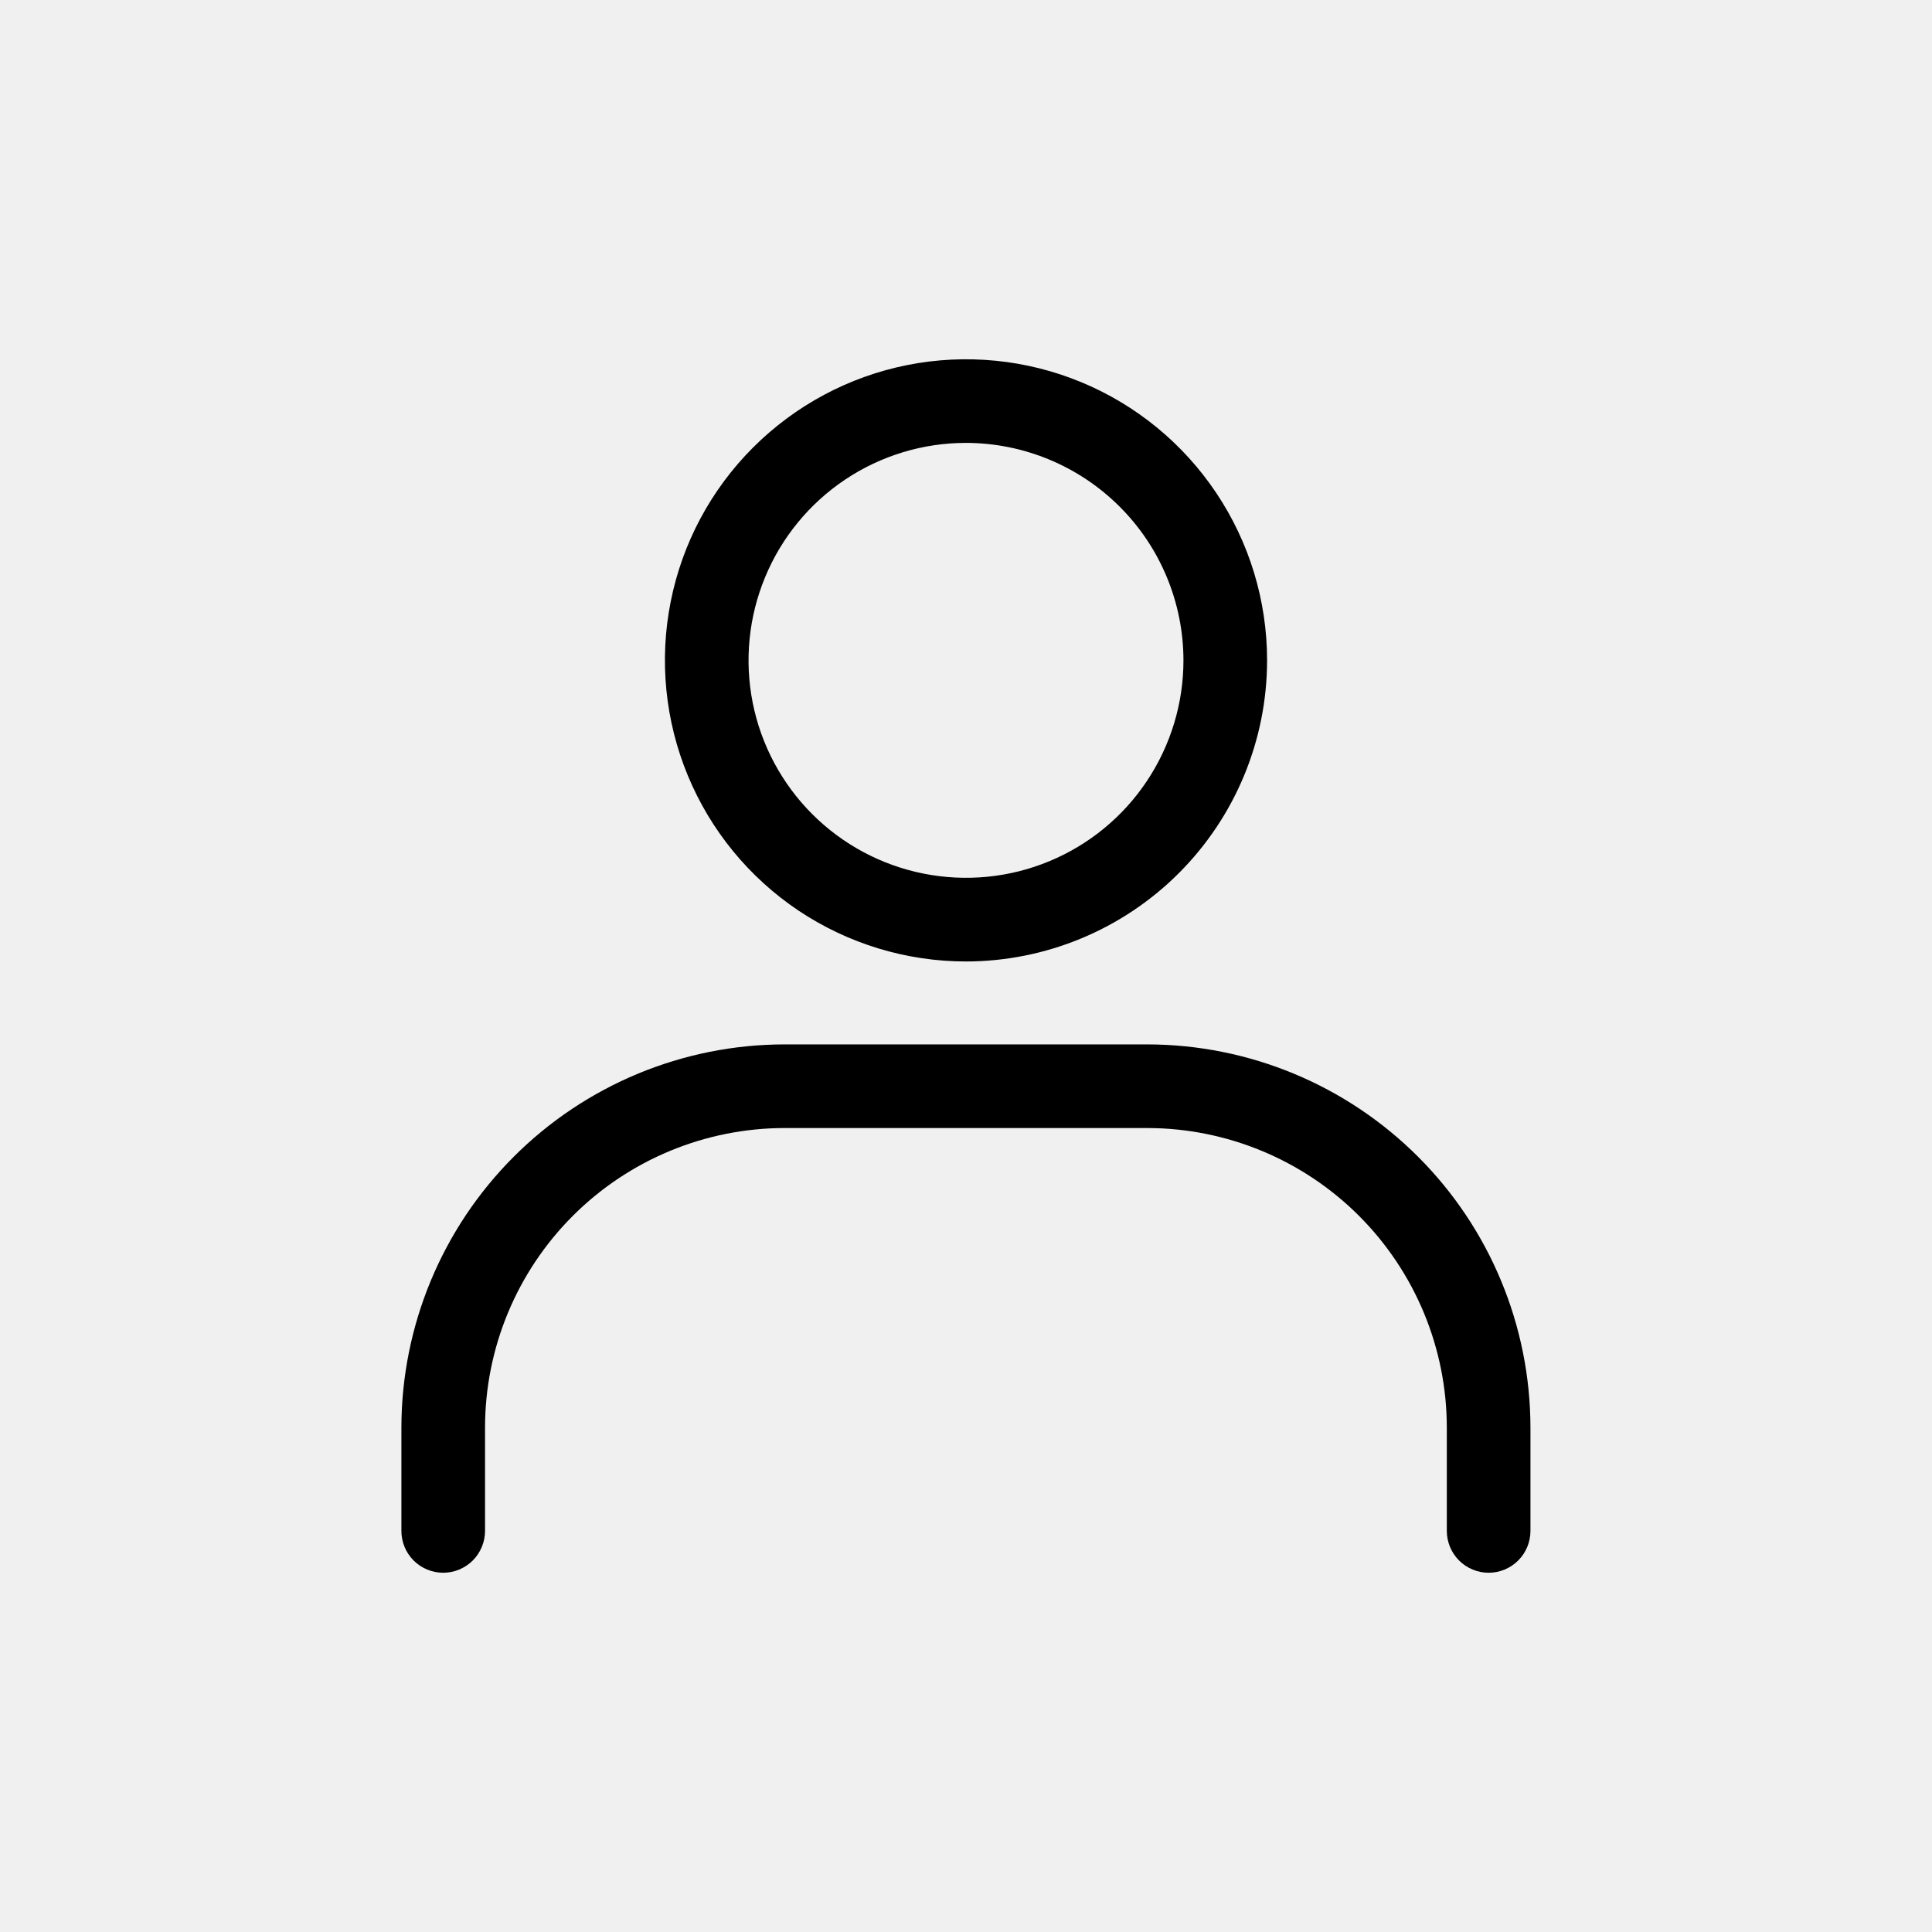
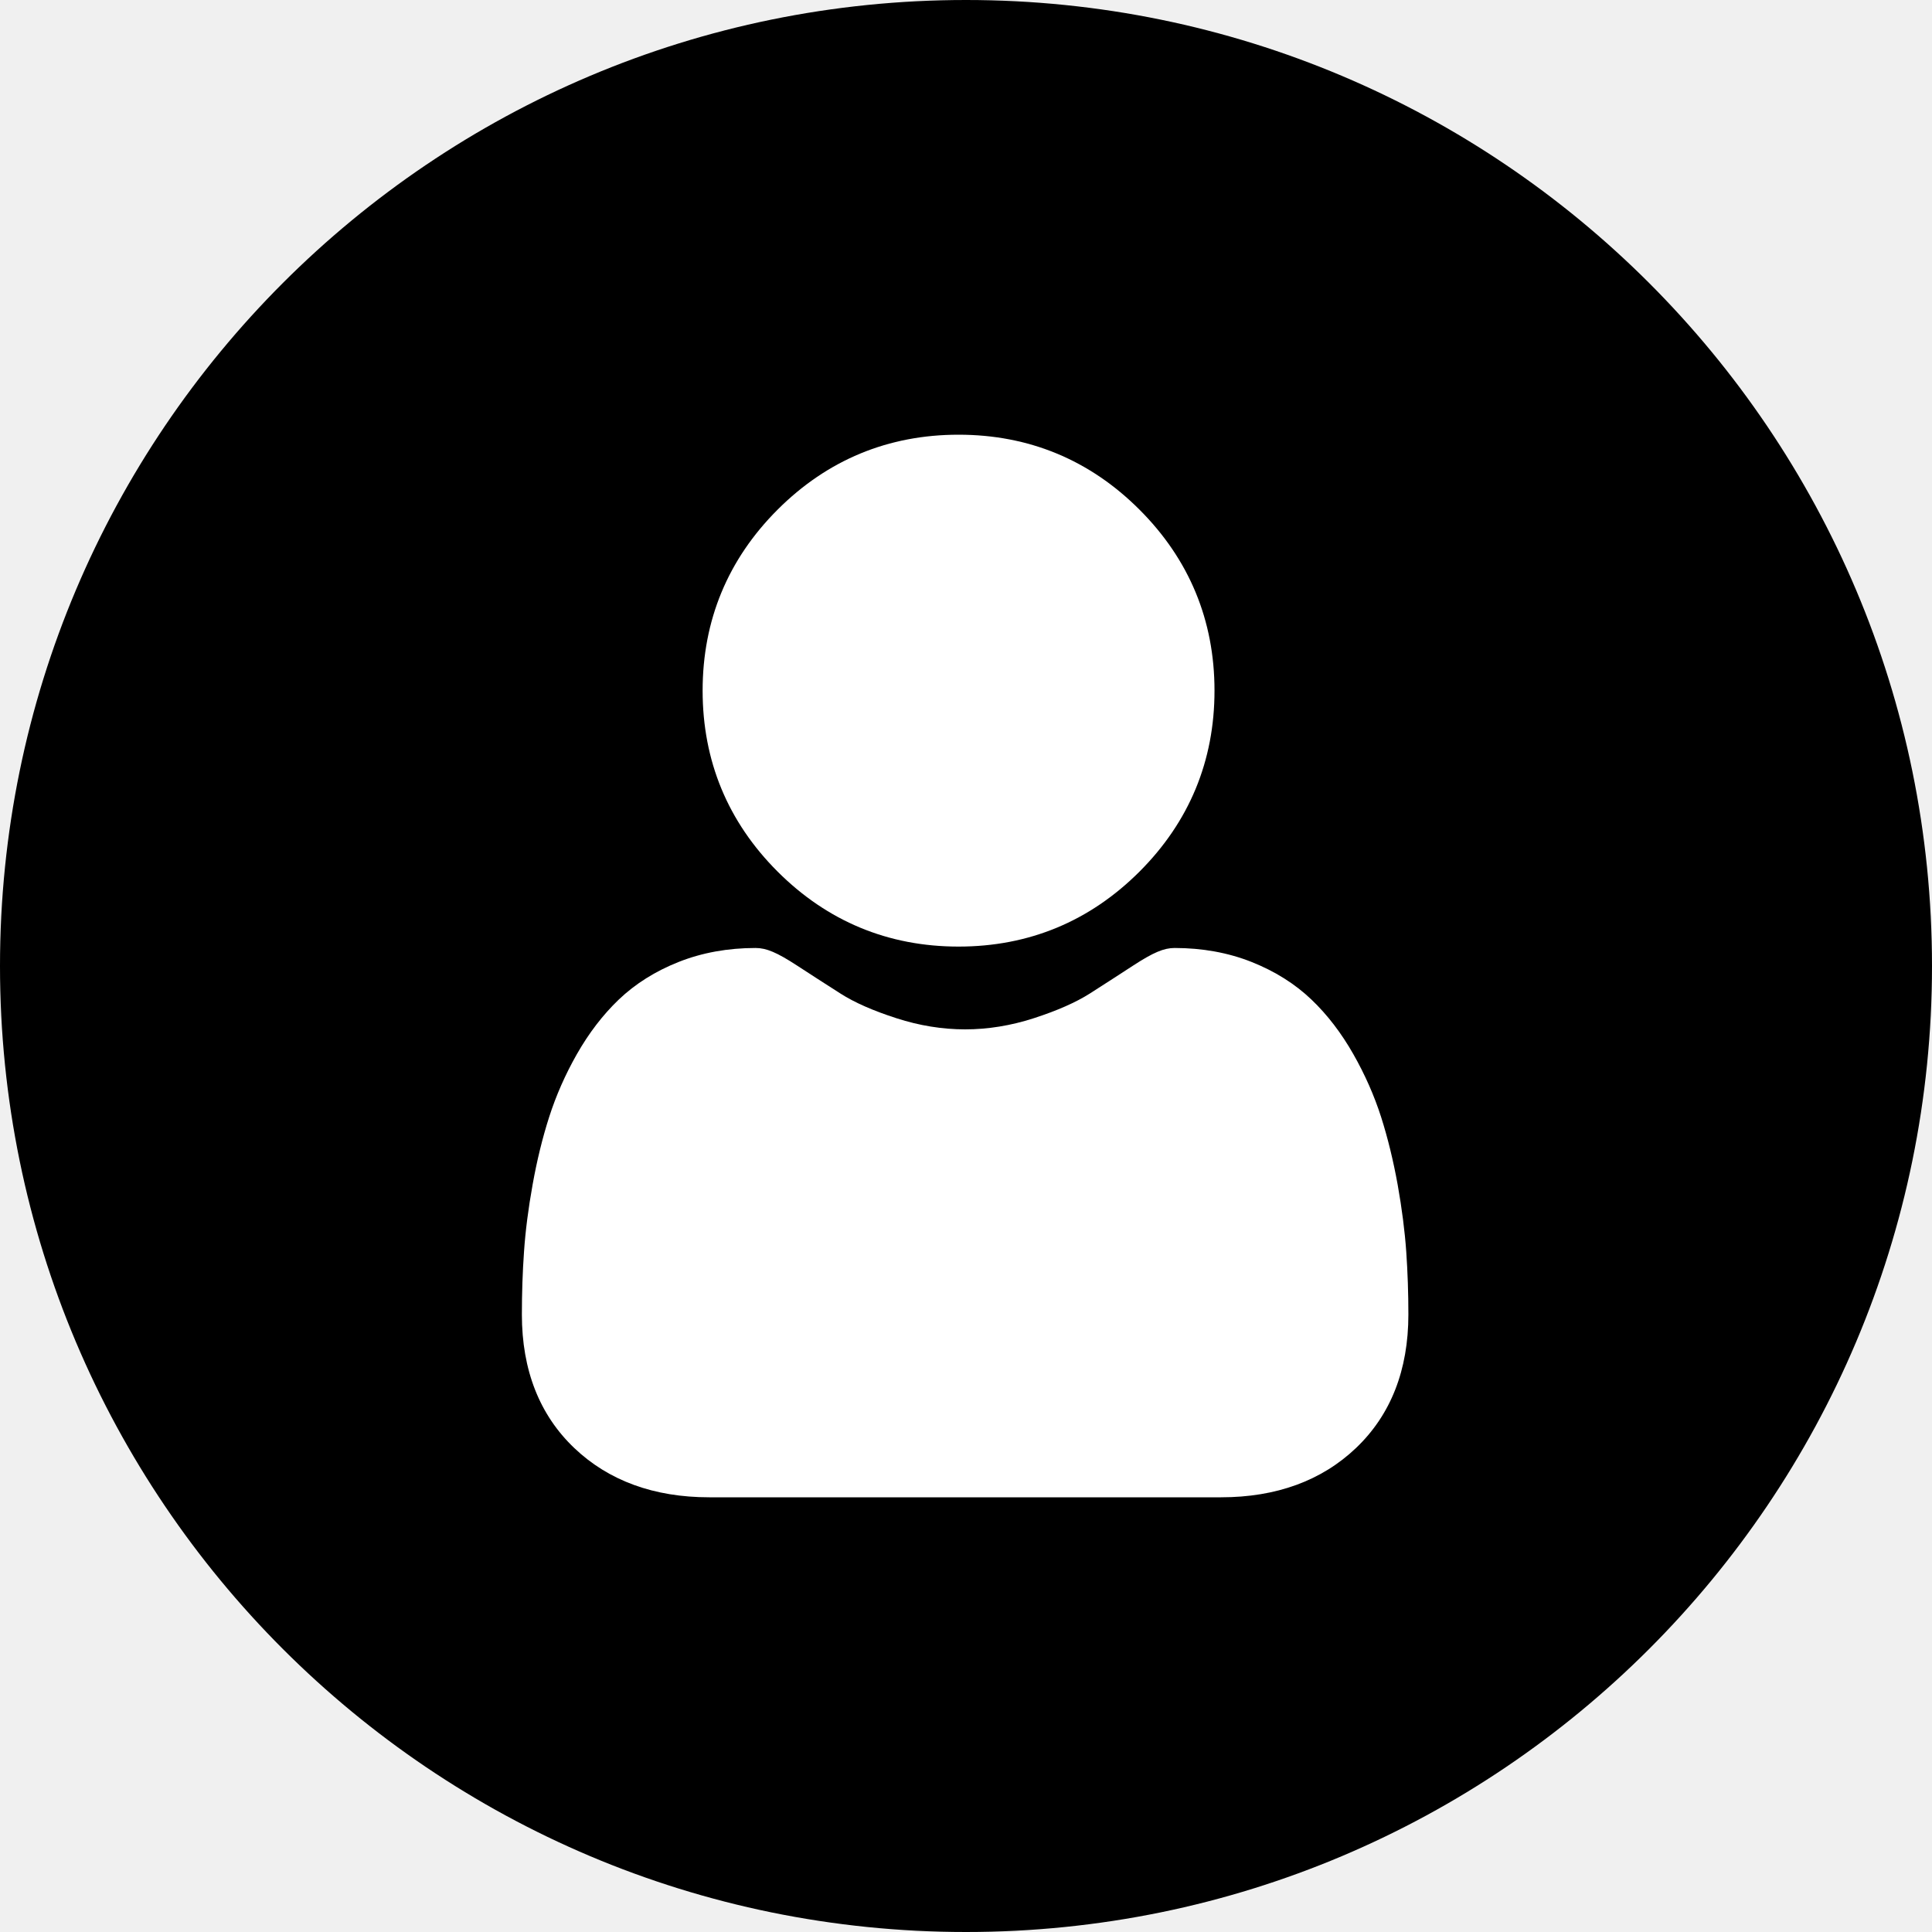
- <svg xmlns="http://www.w3.org/2000/svg" width="38" height="38" viewBox="0 0 38 38" fill="none">
-   <path d="M19 18.911C17.829 18.911 16.684 18.563 15.71 17.913C14.736 17.262 13.977 16.337 13.529 15.255C13.081 14.173 12.963 12.982 13.192 11.833C13.42 10.684 13.984 9.629 14.813 8.801C15.641 7.973 16.696 7.409 17.845 7.18C18.994 6.952 20.184 7.069 21.267 7.517C22.349 7.965 23.273 8.724 23.924 9.698C24.575 10.672 24.922 11.817 24.922 12.989C24.921 14.559 24.296 16.064 23.186 17.174C22.076 18.284 20.57 18.909 19 18.911ZM19 8.711C18.154 8.711 17.327 8.962 16.624 9.432C15.921 9.902 15.372 10.57 15.049 11.352C14.725 12.133 14.64 12.993 14.805 13.823C14.97 14.653 15.378 15.415 15.976 16.013C16.574 16.611 17.336 17.018 18.166 17.183C18.995 17.348 19.855 17.264 20.637 16.94C21.419 16.616 22.087 16.068 22.556 15.365C23.026 14.661 23.277 13.834 23.277 12.989C23.276 11.854 22.825 10.767 22.023 9.966C21.221 9.164 20.134 8.713 19 8.711Z" fill="black" />
-   <path d="M29.28 30.934C29.062 30.934 28.852 30.847 28.698 30.693C28.544 30.538 28.457 30.329 28.457 30.111V28.078C28.456 26.516 27.834 25.019 26.73 23.914C25.626 22.81 24.128 22.189 22.567 22.187H15.43C13.869 22.189 12.371 22.81 11.267 23.914C10.162 25.019 9.541 26.516 9.54 28.078V30.111C9.54 30.329 9.453 30.538 9.299 30.693C9.144 30.847 8.935 30.934 8.717 30.934C8.499 30.934 8.29 30.847 8.135 30.693C7.981 30.538 7.895 30.329 7.895 30.111V28.078C7.897 26.08 8.692 24.165 10.104 22.752C11.517 21.339 13.432 20.544 15.43 20.542H22.566C24.564 20.544 26.479 21.339 27.892 22.752C29.305 24.164 30.1 26.08 30.102 28.078V30.111C30.102 30.329 30.016 30.538 29.861 30.693C29.707 30.847 29.498 30.934 29.28 30.934Z" fill="black" />
+ <svg xmlns="http://www.w3.org/2000/svg" width="40" height="40" viewBox="0 0 40 40" fill="none">
+   <rect width="40" height="40" rx="20" fill="black" />
+   <g clip-path="url(#clip0_2737_782)">
+     <path d="M19.846 19.598C21.302 19.598 22.562 19.075 23.593 18.045C24.622 17.015 25.145 15.755 25.145 14.299C25.145 12.843 24.622 11.582 23.592 10.552C22.562 9.522 21.302 9 19.846 9C18.39 9 17.129 9.522 16.099 10.552C15.069 11.582 14.547 12.843 14.547 14.299C14.547 15.755 15.069 17.015 16.099 18.045C17.13 19.075 18.39 19.598 19.846 19.598Z" fill="white" />
+     <path d="M29.115 25.917C29.085 25.488 29.025 25.021 28.937 24.527C28.847 24.029 28.732 23.559 28.595 23.129C28.453 22.685 28.259 22.246 28.02 21.826C27.772 21.389 27.481 21.009 27.154 20.697C26.812 20.369 26.393 20.107 25.909 19.915C25.427 19.724 24.892 19.627 24.32 19.627C24.096 19.627 23.879 19.719 23.459 19.992C23.201 20.161 22.899 20.355 22.562 20.571C22.274 20.754 21.883 20.926 21.401 21.082C20.931 21.234 20.453 21.312 19.982 21.312C19.51 21.312 19.032 21.234 18.562 21.082C18.08 20.927 17.689 20.755 17.402 20.571C17.068 20.358 16.766 20.163 16.504 19.992C16.085 19.719 15.867 19.627 15.643 19.627C15.071 19.627 14.536 19.724 14.054 19.915C13.57 20.106 13.152 20.369 12.809 20.697C12.482 21.01 12.191 21.39 11.943 21.826C11.704 22.246 11.511 22.685 11.369 23.129C11.231 23.559 11.116 24.029 11.027 24.527C10.938 25.02 10.878 25.488 10.849 25.918C10.819 26.338 10.805 26.775 10.805 27.217C10.805 28.365 11.17 29.295 11.89 29.98C12.601 30.657 13.541 31 14.685 31H25.279C26.423 31 27.363 30.657 28.074 29.98C28.794 29.295 29.159 28.365 29.159 27.216C29.159 26.773 29.144 26.336 29.115 25.917Z" fill="white" />
+   </g>
+   <defs>
+     <clipPath id="clip0_2737_782">
+       <rect width="22" height="22" fill="white" transform="translate(9 9)" />
+     </clipPath>
+   </defs>
</svg>
